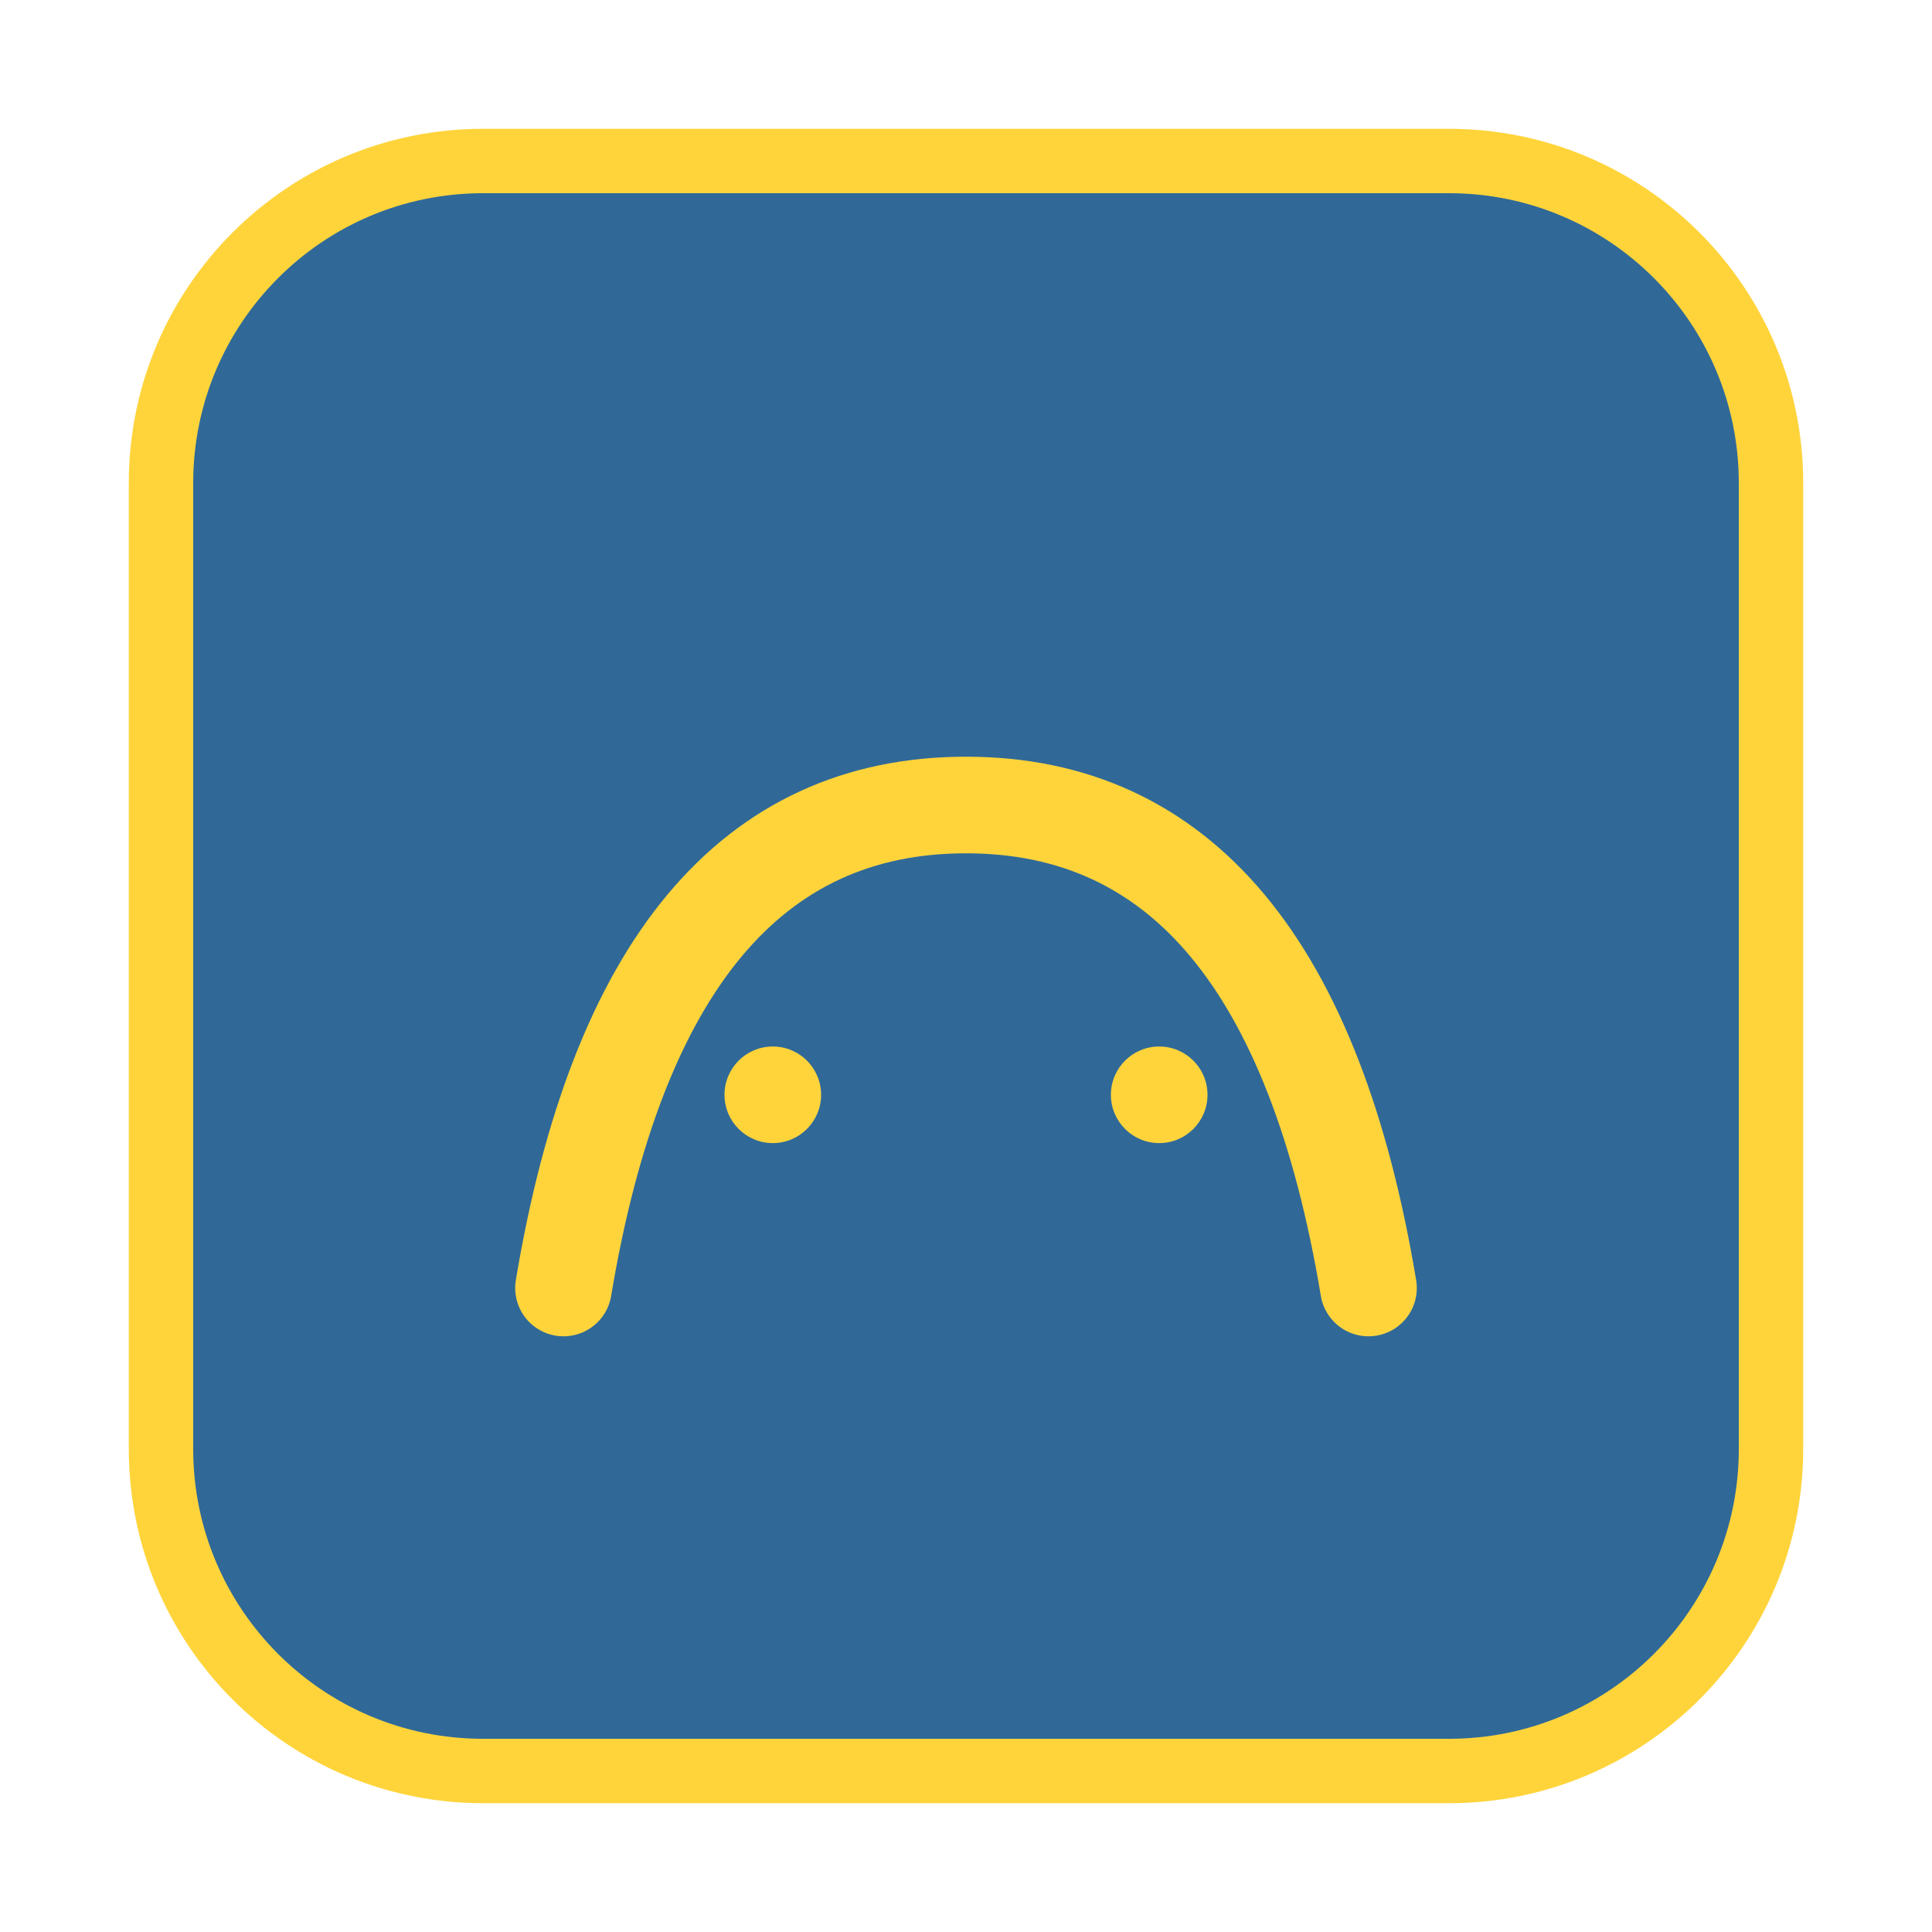
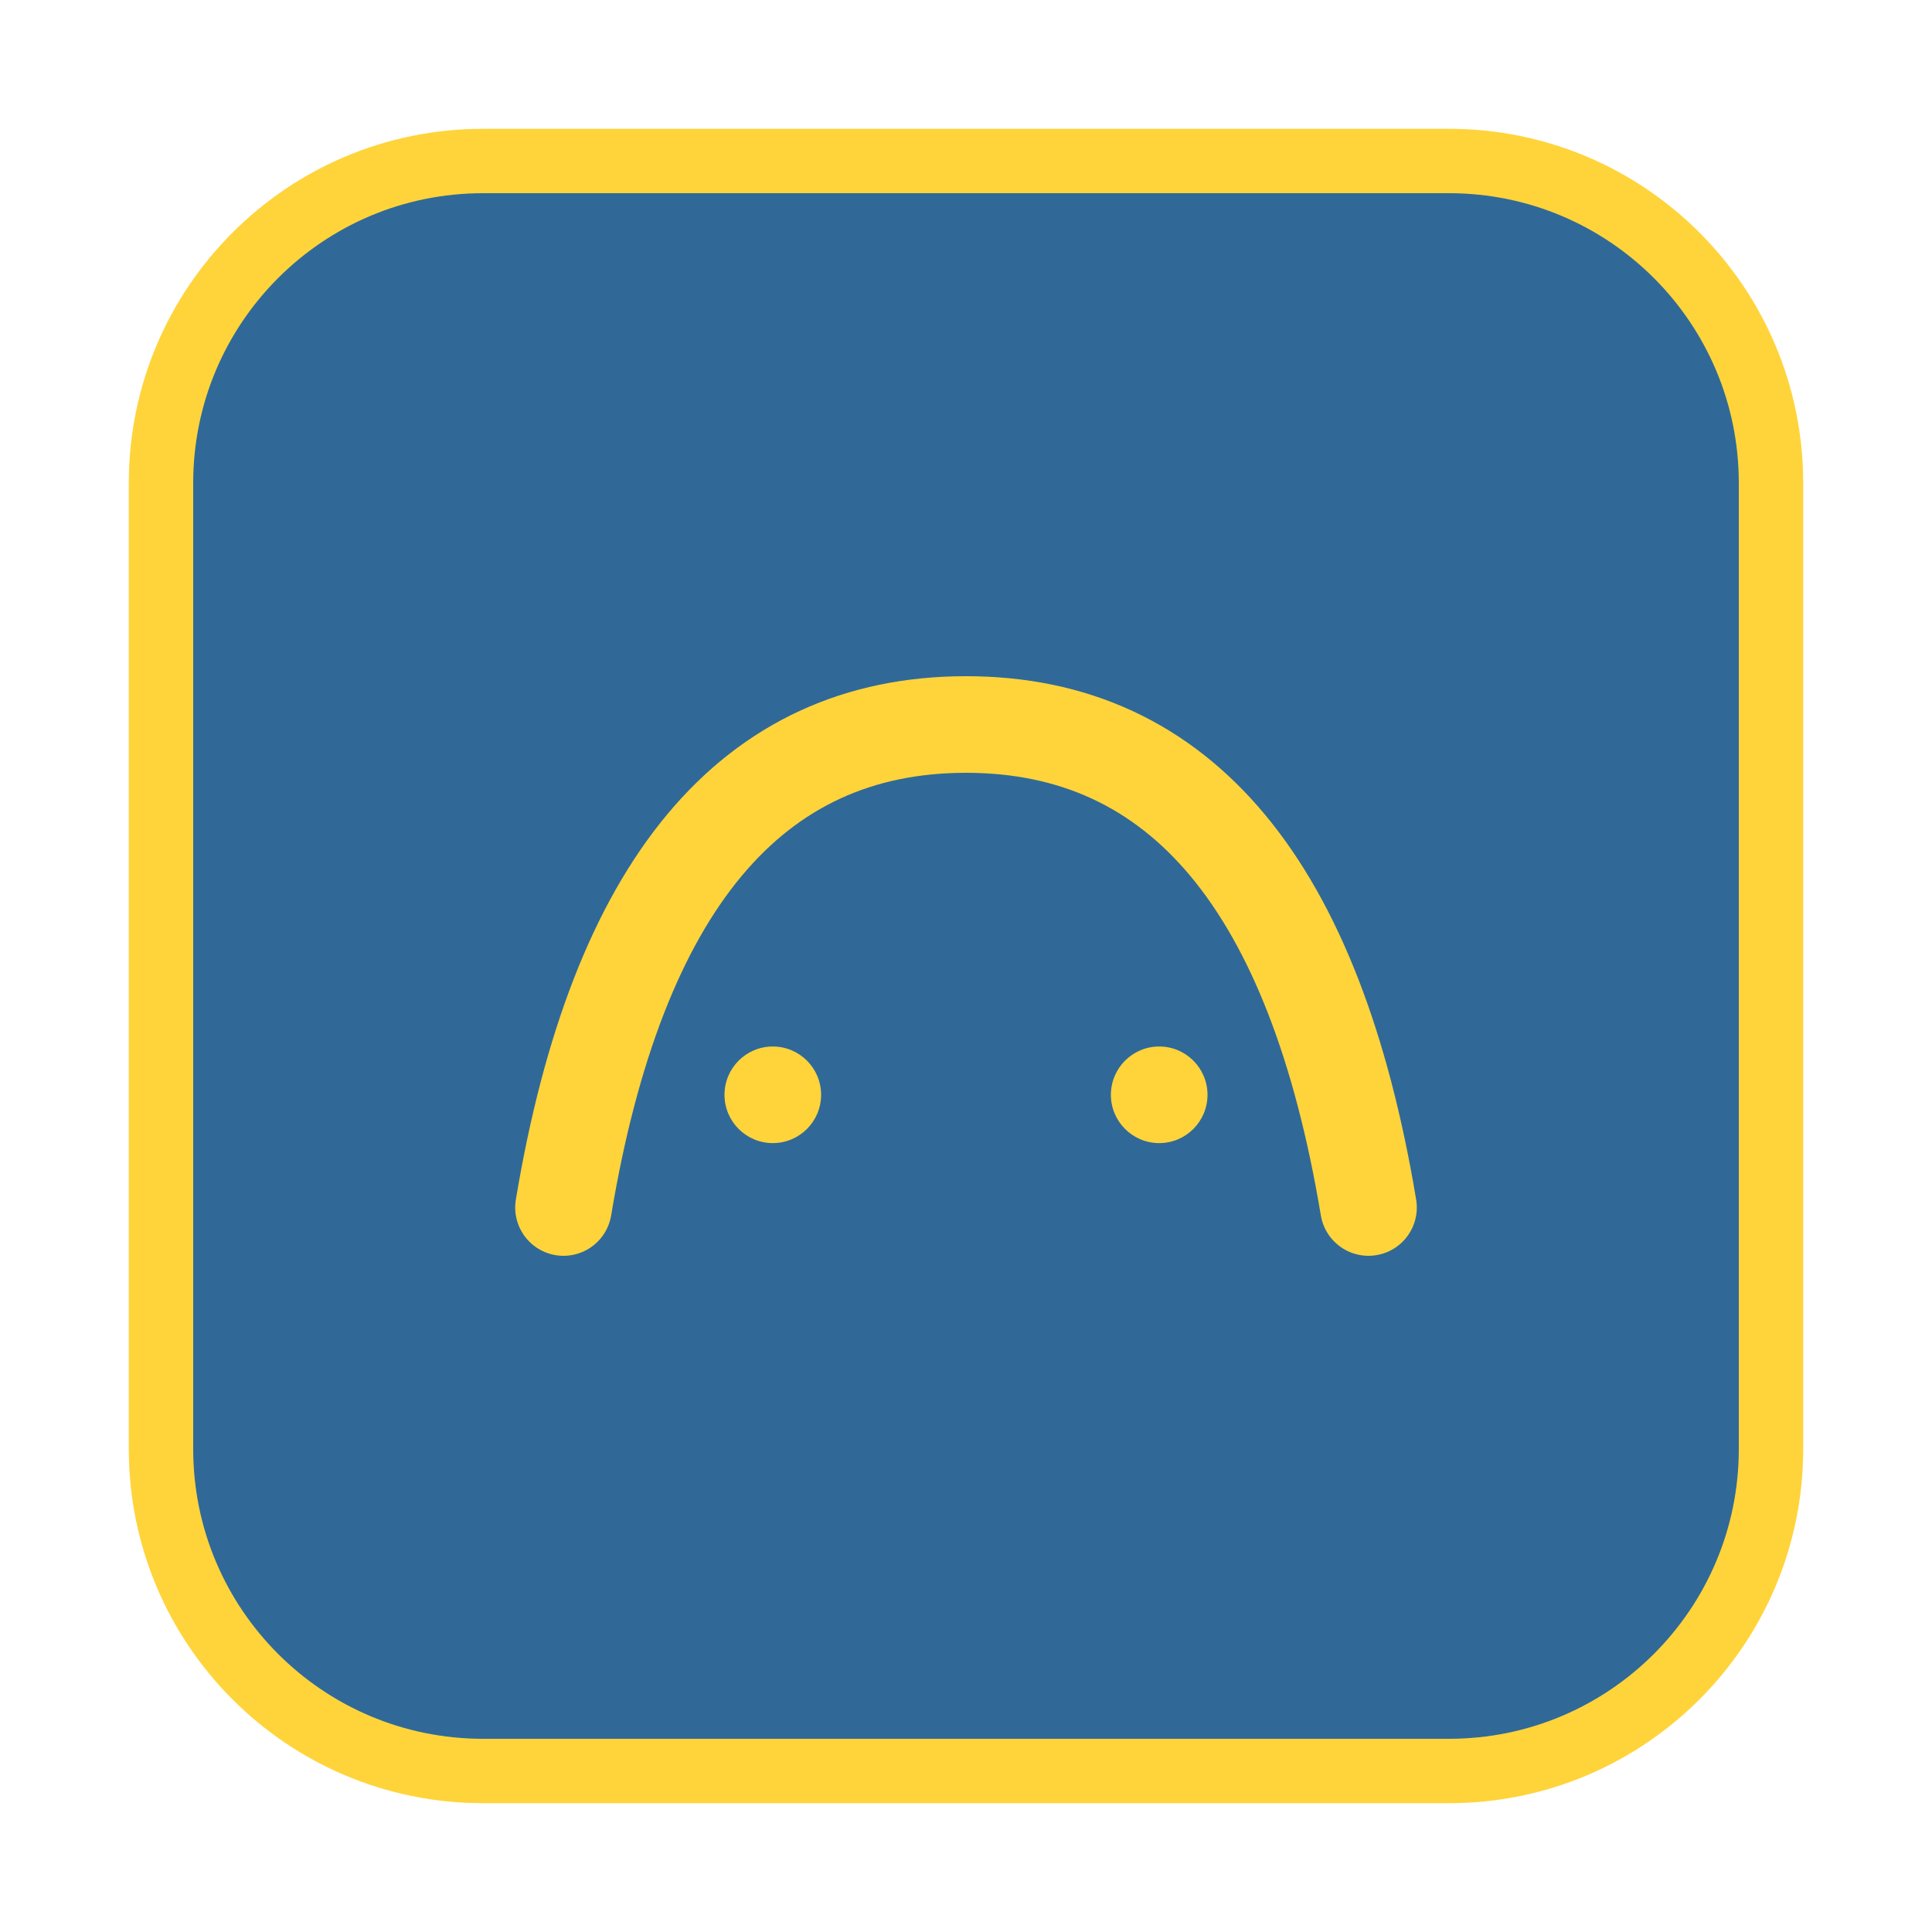
<svg xmlns="http://www.w3.org/2000/svg" width="120" height="120" viewBox="0 0 120 120" fill="none">
  <rect x="10" y="10" width="100" height="100" rx="20" fill="#306998" stroke="#FFD43B" stroke-width="4" />
-   <path d="M35 80 Q40 50 60 50 Q80 50 85 80" stroke="#FFD43B" stroke-width="6" fill="none" stroke-linecap="round" />
+   <path d="M35 75 Q40 45 60 45 Q80 45 85 75" stroke="#FFD43B" stroke-width="6" fill="none" stroke-linecap="round" />
  <circle cx="48" cy="68" r="3" fill="#FFD43B" />
  <circle cx="72" cy="68" r="3" fill="#FFD43B" />
</svg>
